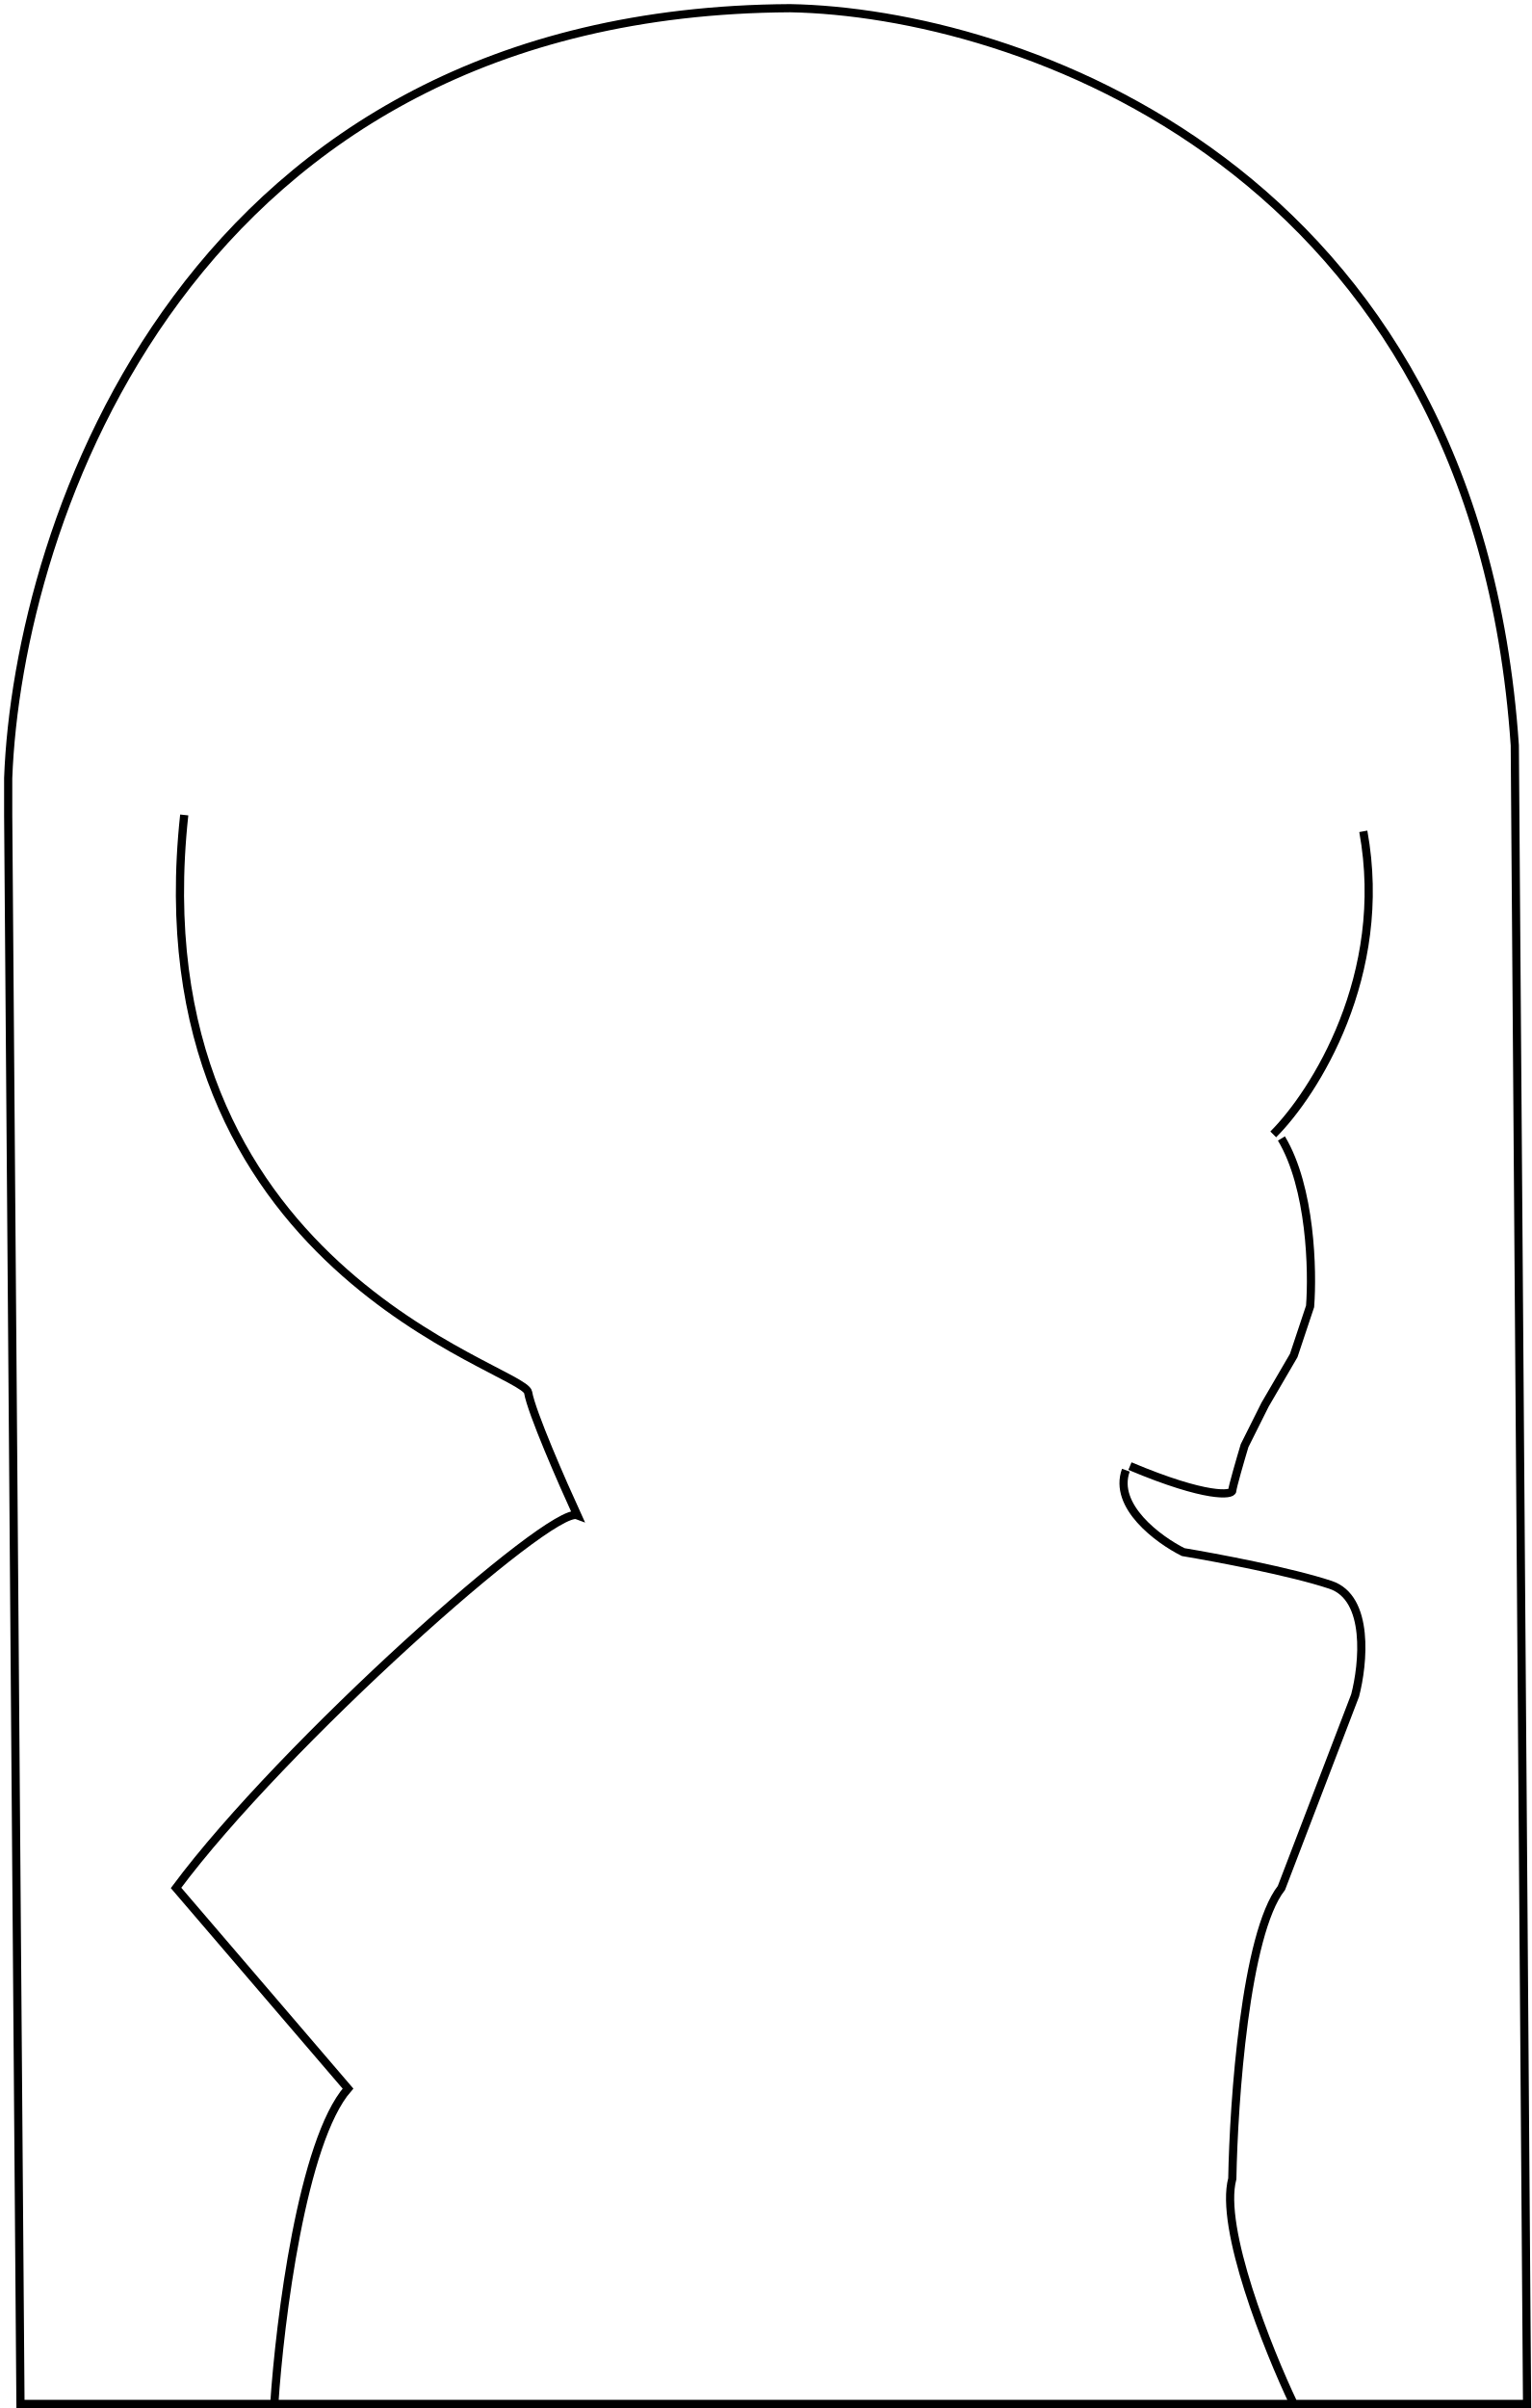
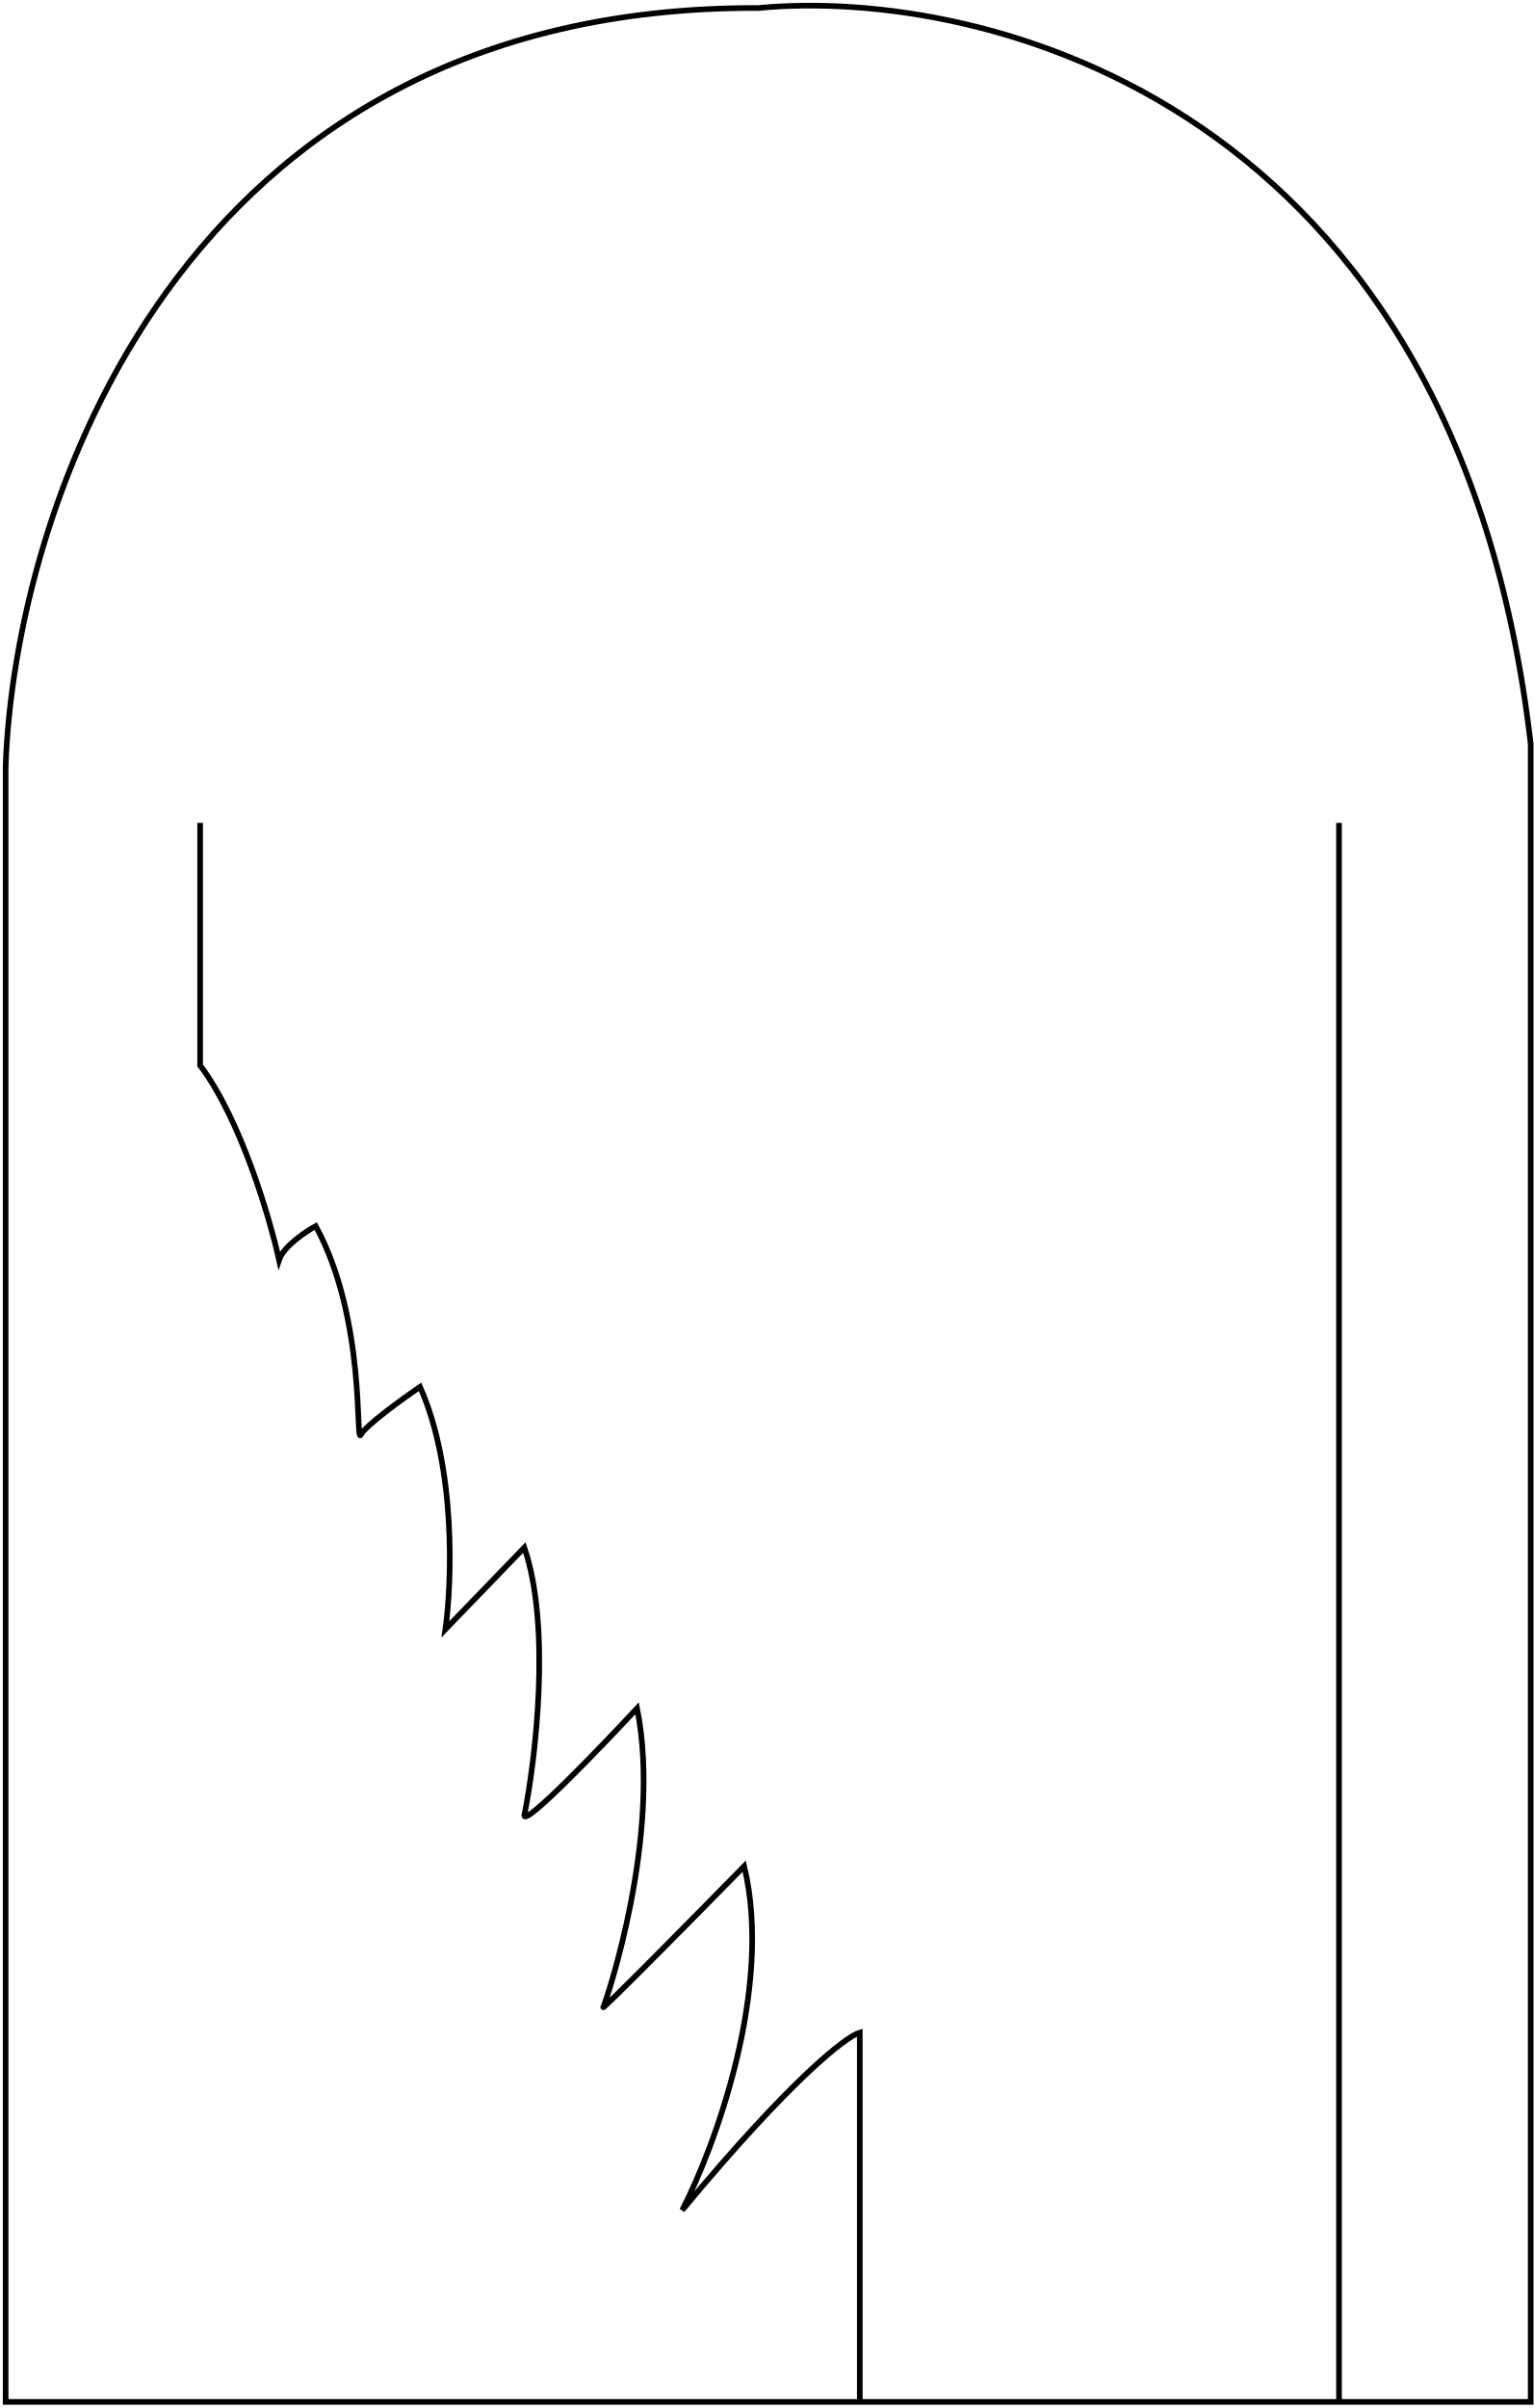
- <svg xmlns="http://www.w3.org/2000/svg" width="187" height="294" viewBox="0 0 187 294" fill="none">
-   <path d="M33.5 293.502C34.167 283.335 36.9 261.402 42.5 255.002L21.5 230.502C34.5 213 67.3 183.802 70.5 185.002C68.667 181.001 64.9 172.4 64.5 170C64 167 16.5 155 22.5 99.5M158 293.502C154.833 286.835 148.9 272 150.5 266C150.667 256.501 152.1 236.104 156.5 230.502L165.5 207C166.5 203.167 167.3 195.1 162.5 193.5C157.7 191.9 148.5 190.167 144.5 189.5C141.5 188 135.9 183.9 137.5 179.5M138 179C147.5 183 150.5 182.5 150.5 182C150.5 181.6 151.5 178.167 152 176.5L154.5 171.5L158 165.5L160 159.5C160.333 155.167 160.1 145 156.5 139M155.5 138.5C160.5 133.5 169.7 119.1 166.5 101.5M2.5 293.502L1 99.5V95C2.167 63.833 22.9 1.4 96.5 1C124 1.5 180.2 20.2 185 91L186.5 293.502H2.5Z" stroke="black" />
+ <svg xmlns="http://www.w3.org/2000/svg" width="272" height="427" viewBox="0 0 272 427" fill="none">
+   <path d="M237.5 145.92V425.921M237.5 425.921H271.5V131.92C258.3 18.32 174.667 -2.413 134.5 1.421C31.3 1.021 2.5 90.921 1 135.921V425.921H152.5M237.5 425.921H152.5M152.5 425.921V360.42C150.167 361.087 140.6 368.32 121 391.92C126.833 380.587 137.2 352.52 132 330.92C123.5 339.587 106.6 356.72 107 355.92C107.5 354.92 117.5 325.42 113 302.92C106.333 310.087 93 323.92 93 321.92C95 311.92 97.8 288.42 93 274.42L79 288.92C80.167 280.587 80.9 260.32 74.5 245.92C71.333 248.087 64.8 252.82 64 254.42C63 256.42 65 233.92 56 217.42C54.167 218.42 50.3 221.02 49.5 223.42C47.833 215.92 42.7 198.52 35.5 188.92V145.92" stroke="black" />
</svg>
